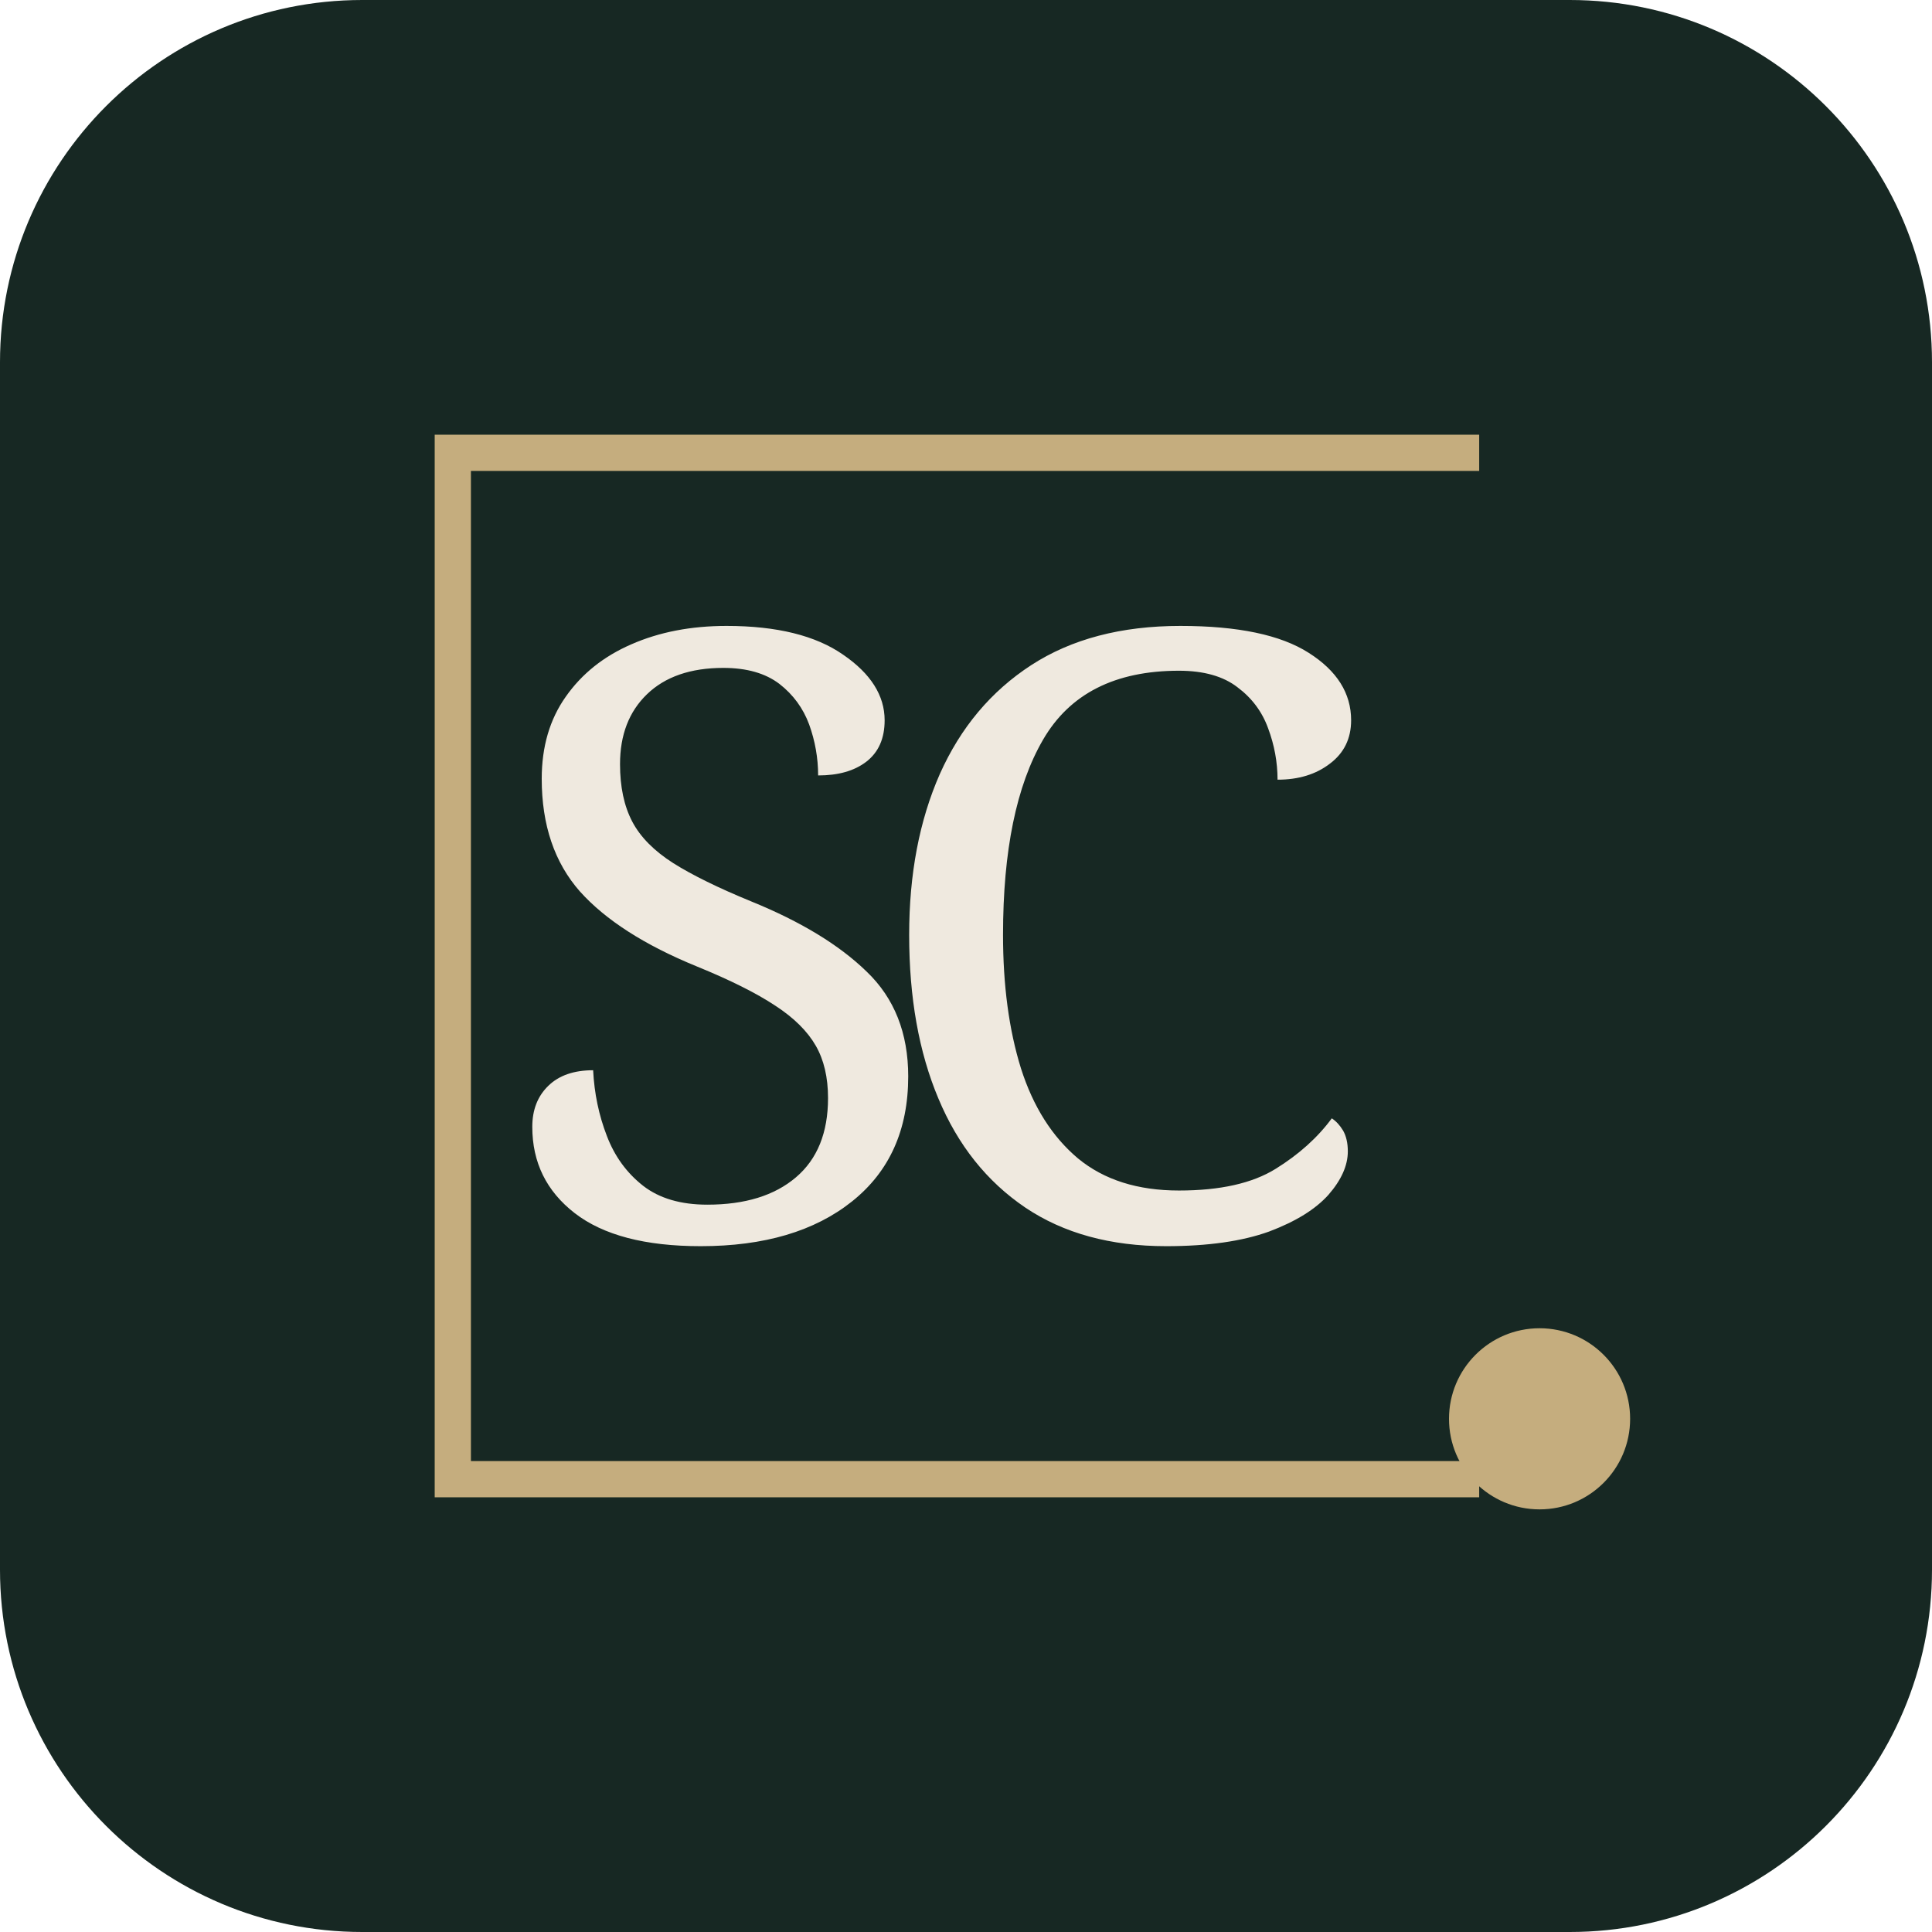
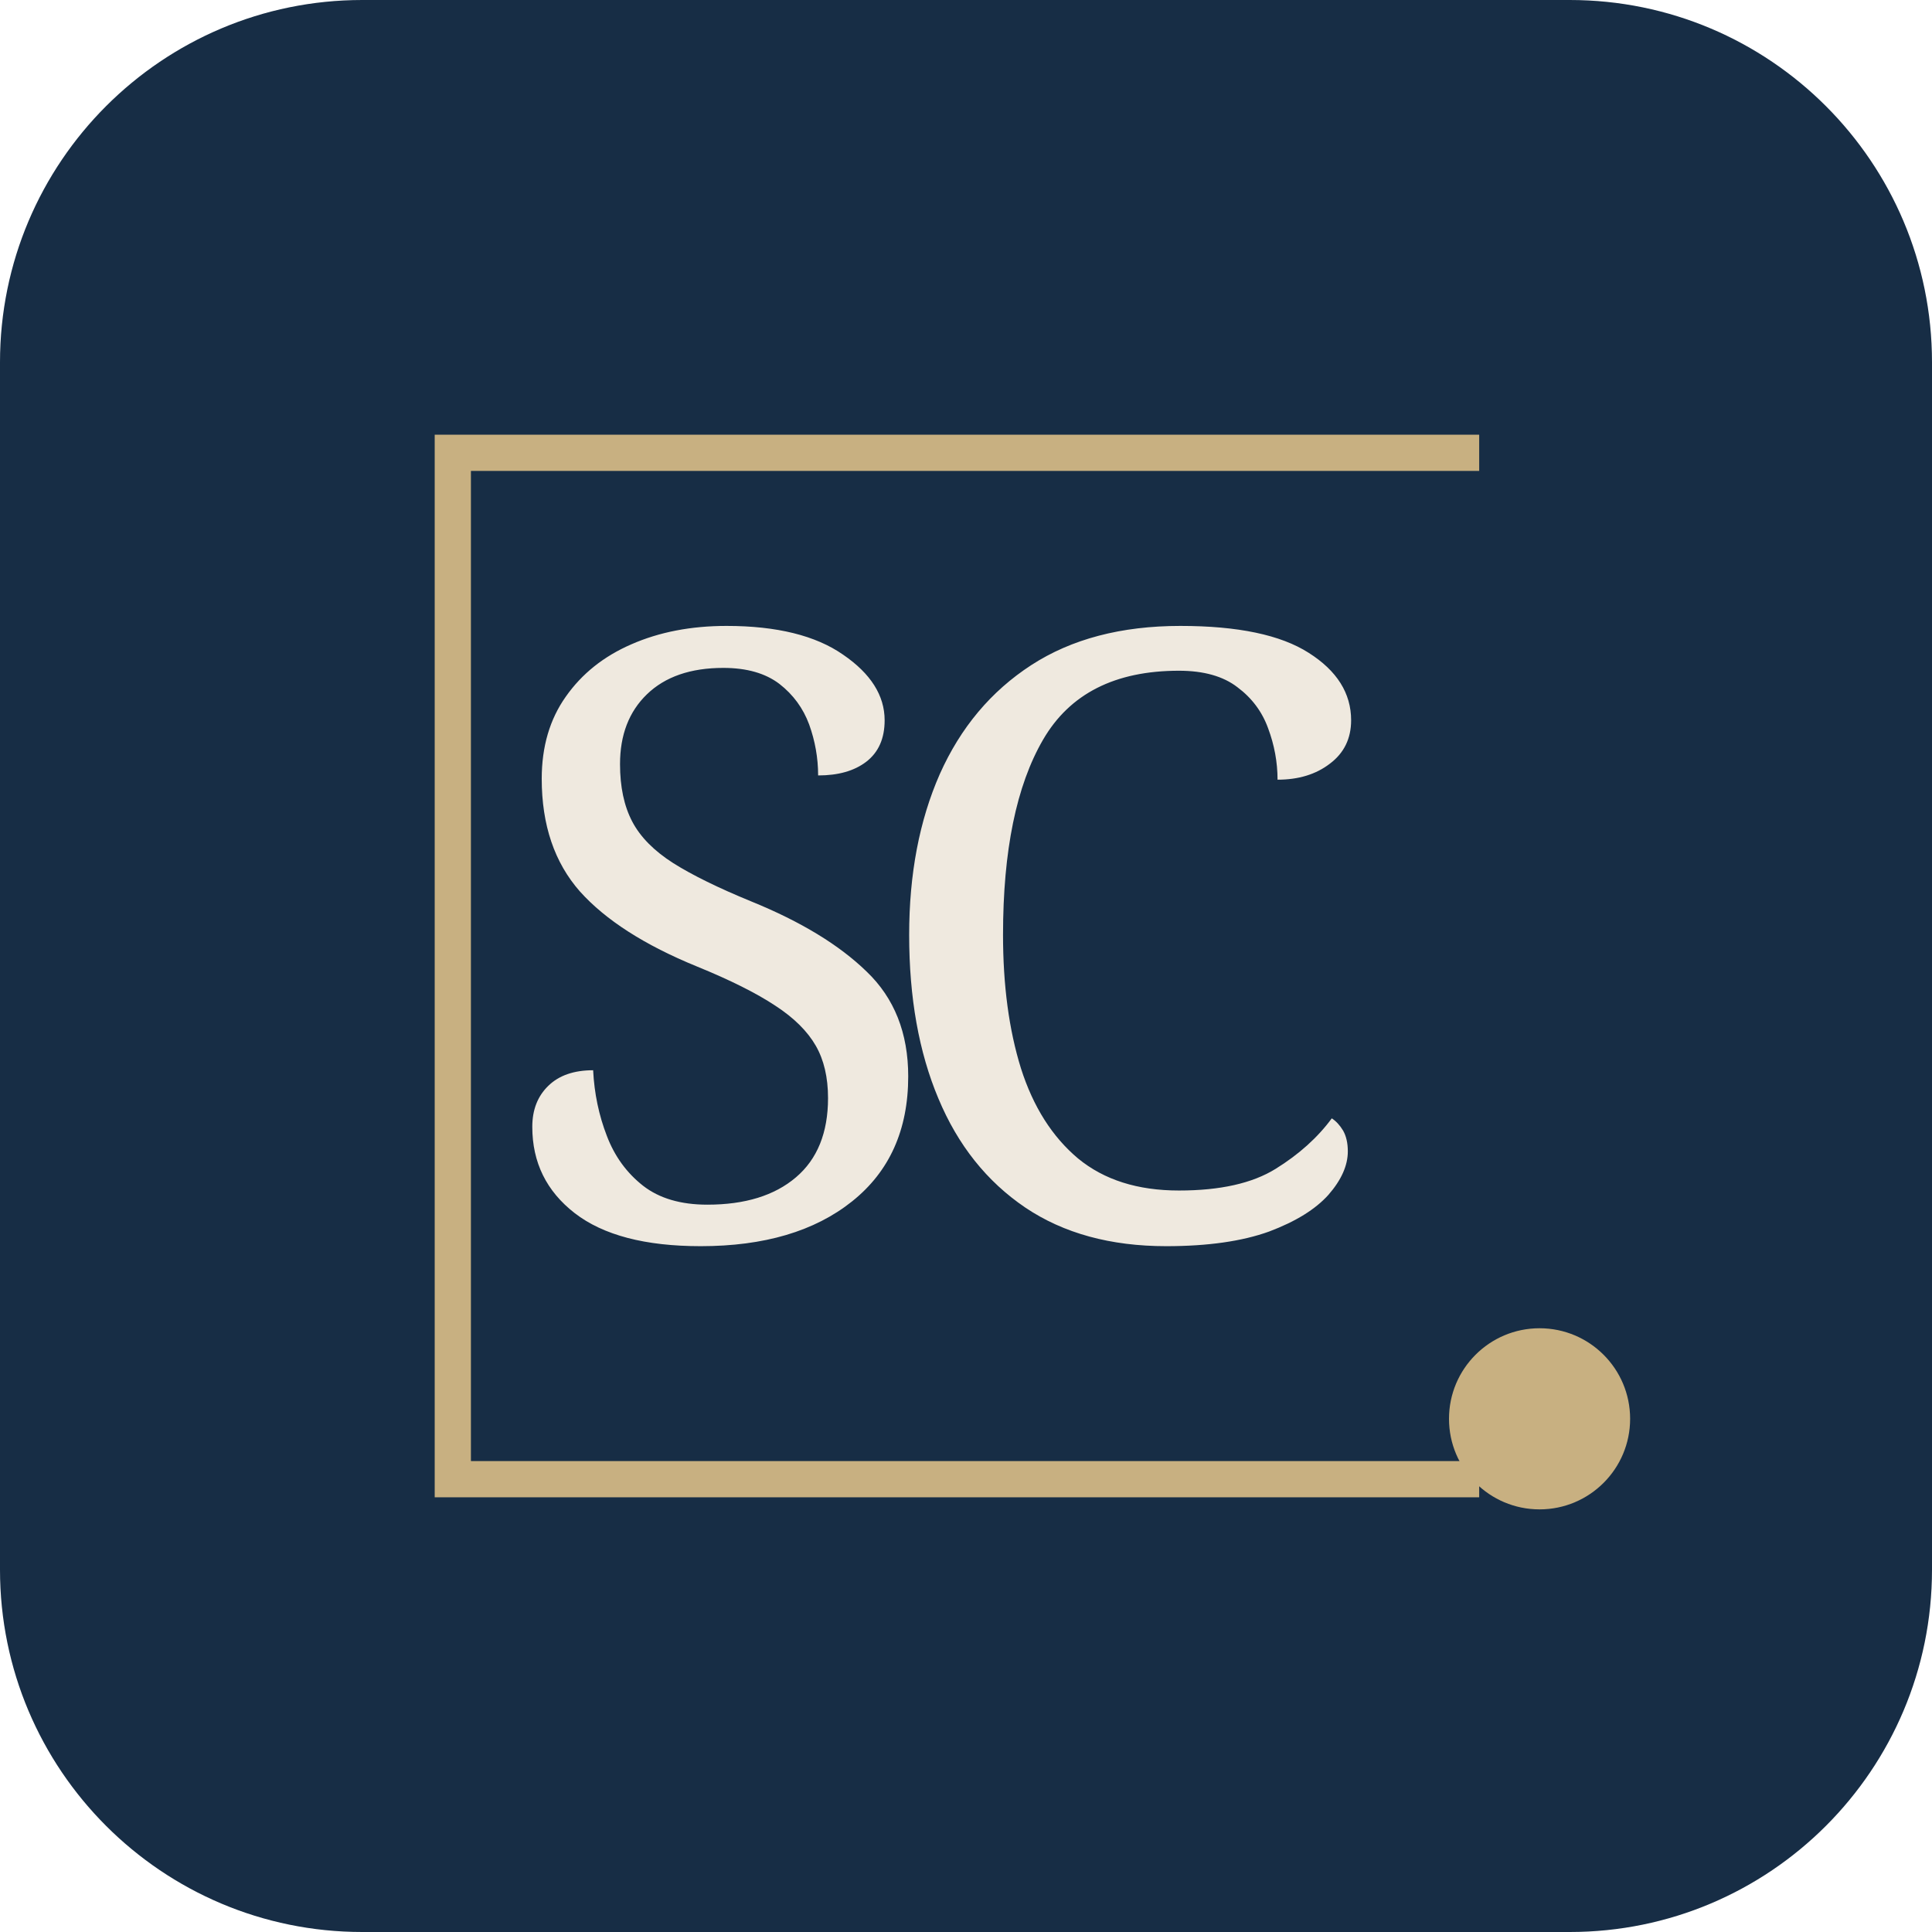
<svg xmlns="http://www.w3.org/2000/svg" viewBox="0 0 64 64">
-   <rect width="64" height="64" rx="12" fill="#172823" />
-   <path d="M49 15H15v34h34" fill="none" stroke="#c5ad7e" stroke-width="1.2" />
+   <rect width="64" height="64" rx="12" fill="#172d45" />
+   <path d="M49 15H15v34h34" fill="none" stroke="#c8b081" stroke-width="1.2" />
  <text x="31" y="41" fill="#efe9df" font-family="Georgia,serif" font-size="28" text-anchor="middle" letter-spacing="-3">SC</text>
-   <circle cx="51" cy="47" r="3" fill="#c5ad7e" />
+   <circle cx="51" cy="47" r="3" fill="#c8b081" />
</svg>
